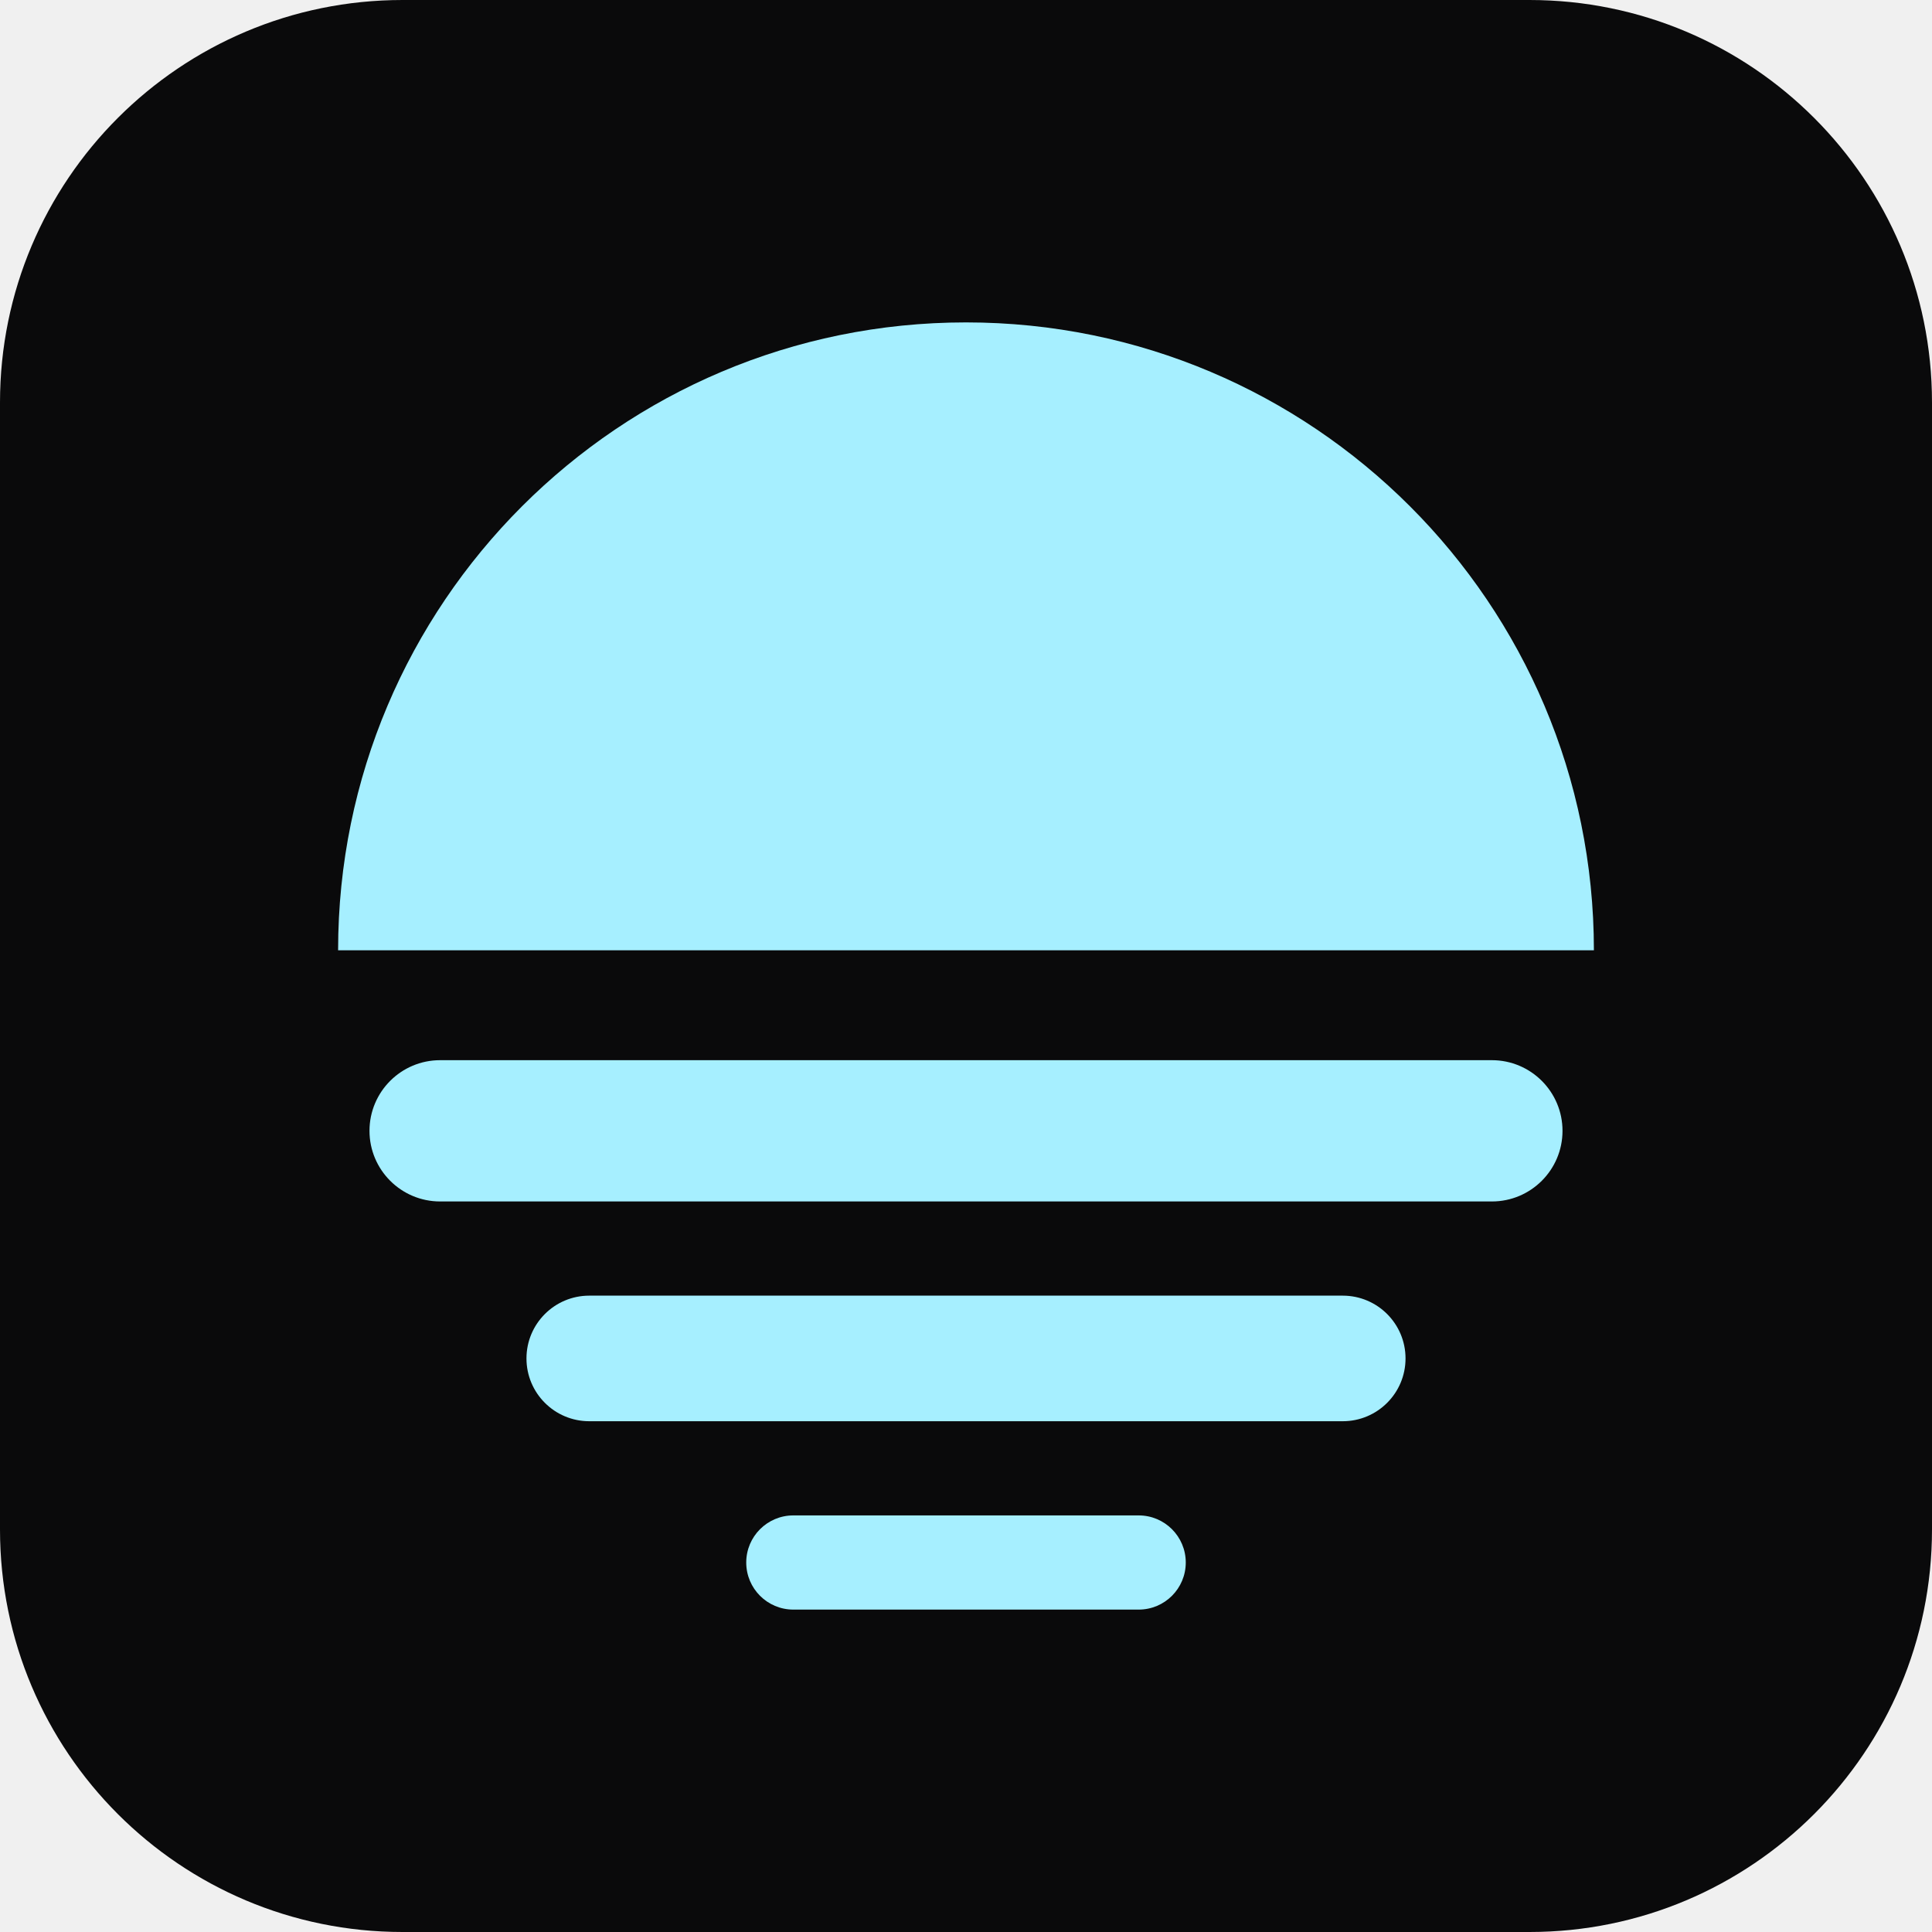
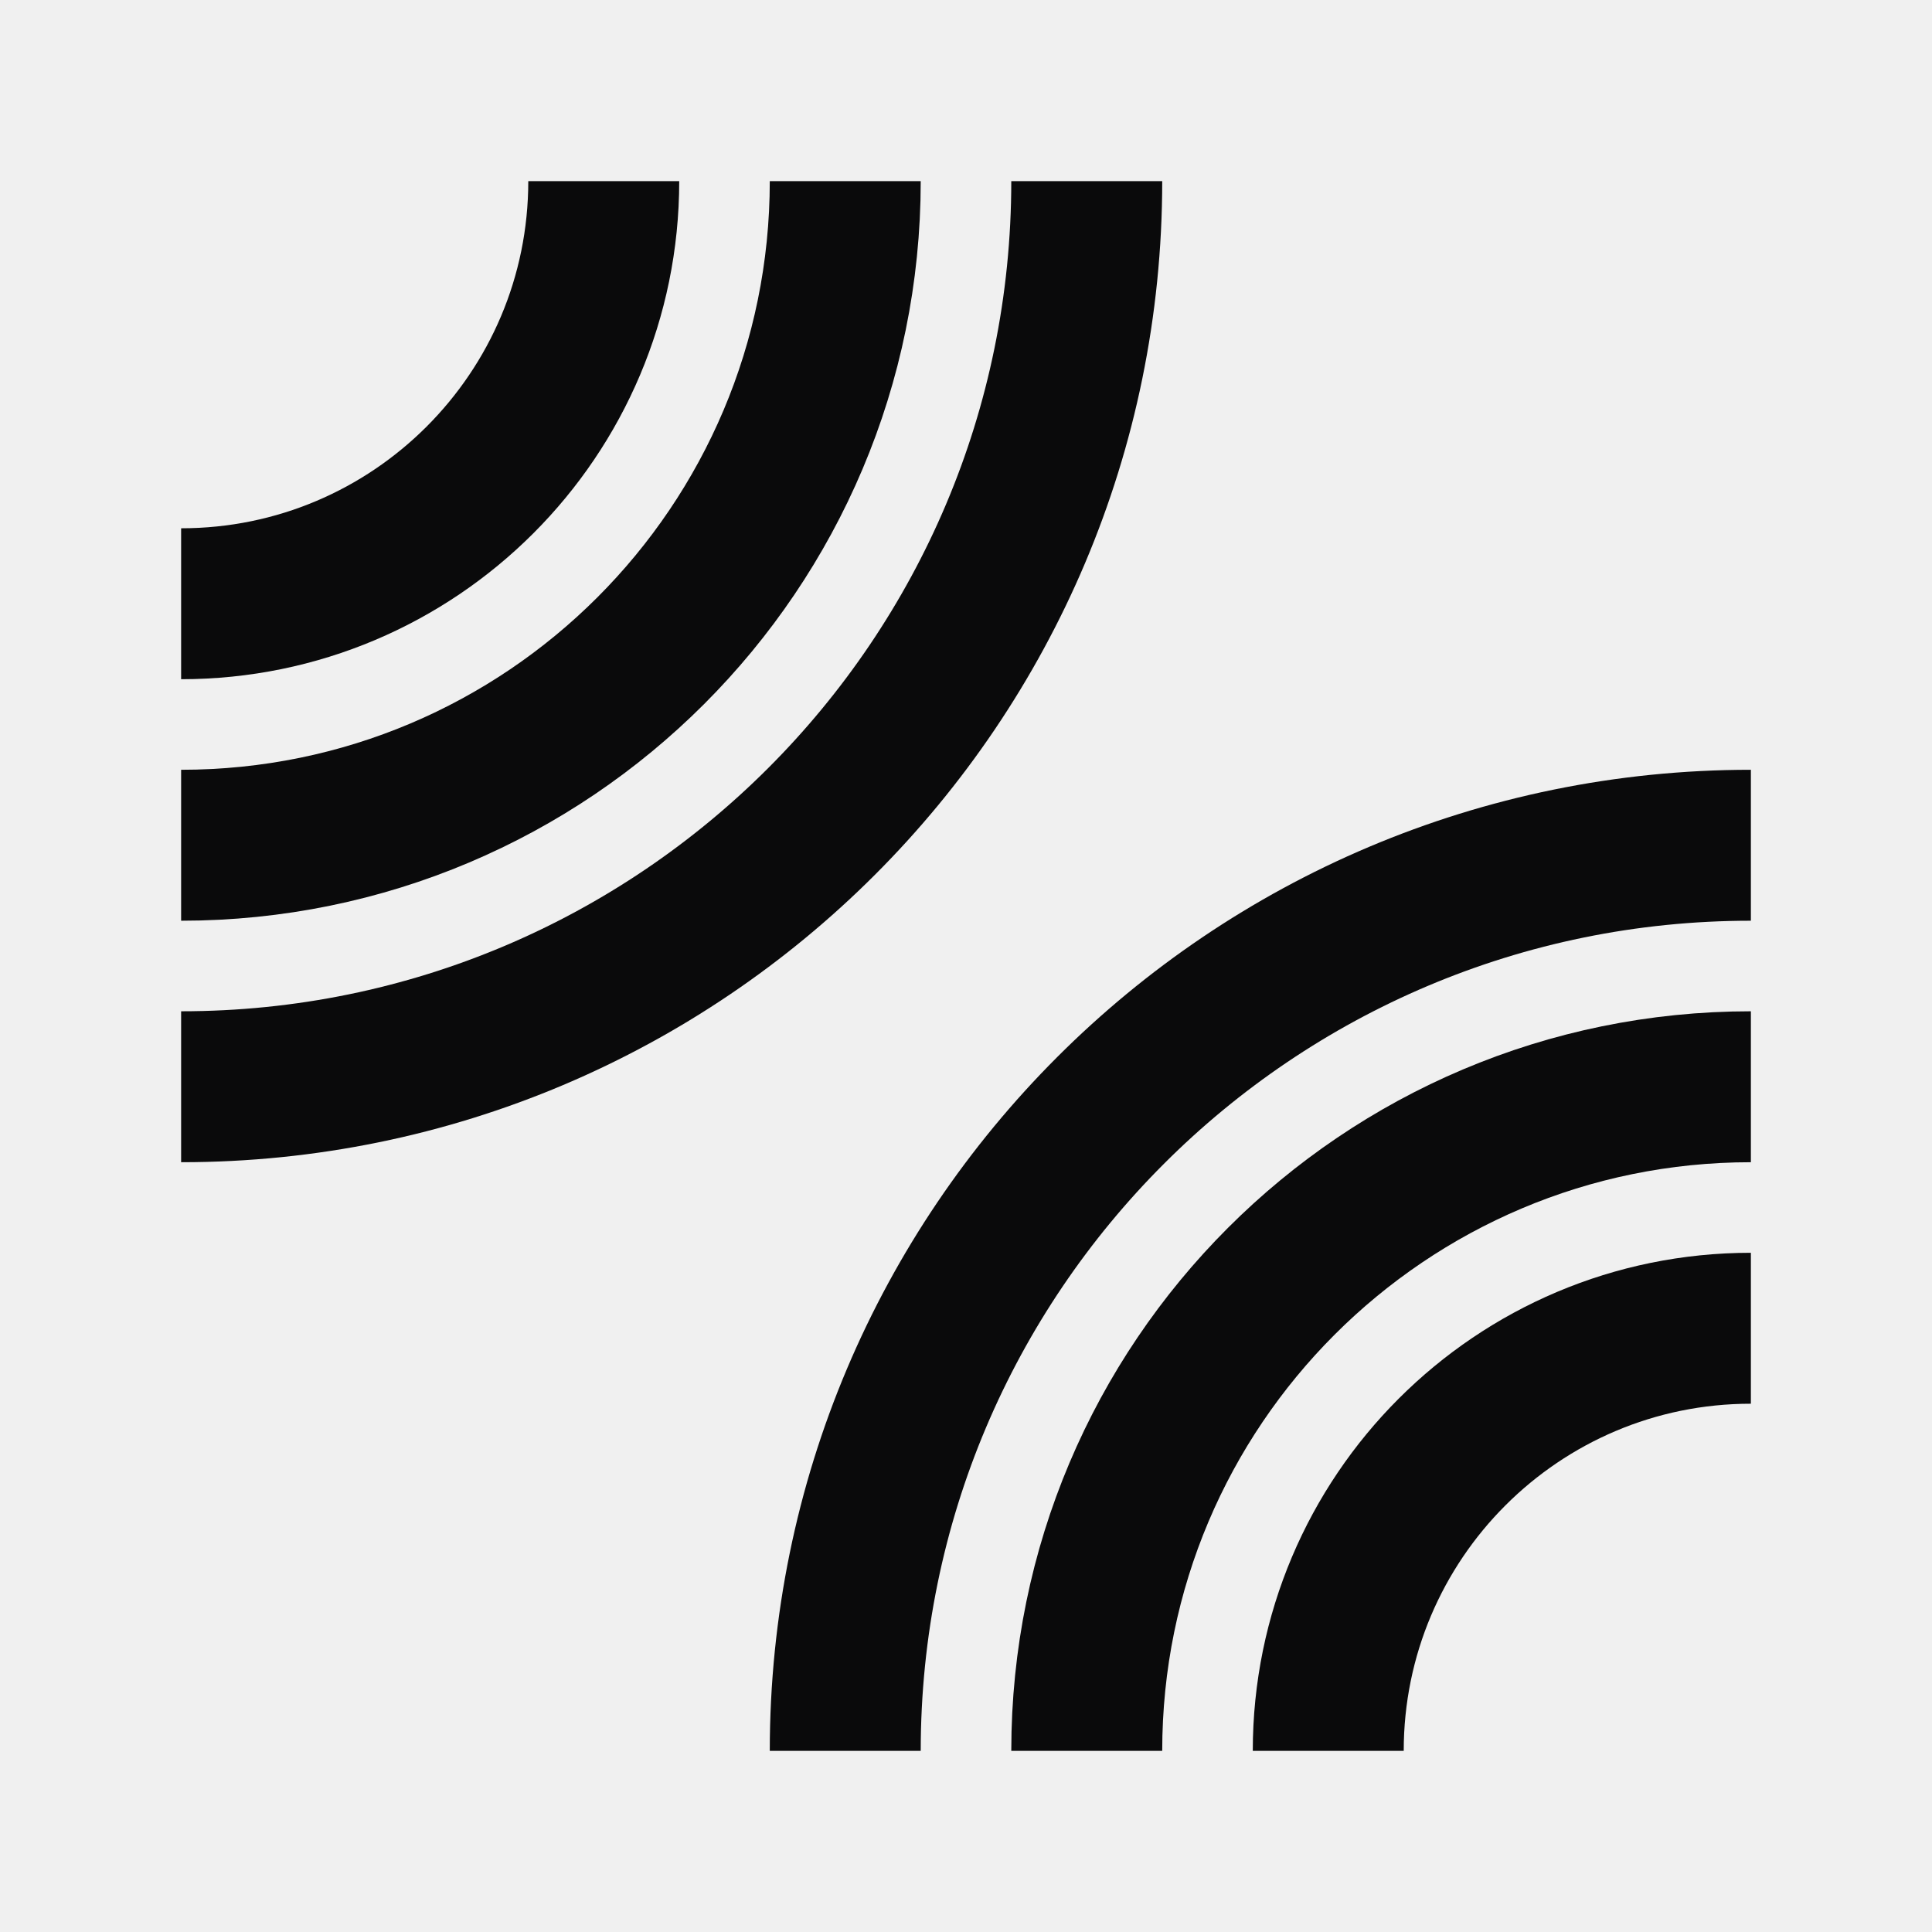
- <svg xmlns="http://www.w3.org/2000/svg" viewBox="0 0 48 48" width="48" height="48">
-   <rect width="48" height="48" rx="10" fill="#0A0A0B" />
-   <g fill="#A6EFFF" transform="translate(24 24) scale(0.78) translate(-24 -24.5)">
-     <path d="M4 24A20 20 0 0 1 44 24Z" />
-     <rect x="5" y="27.5" width="38" height="4.5" rx="2.25" />
-     <rect x="10" y="35" width="28" height="4" rx="2" />
-     <rect x="17" y="42" width="14" height="3" rx="1.5" />
+ <svg xmlns="http://www.w3.org/2000/svg" viewBox="0 0 64 64" width="64" height="64" fill="none">
+   <style>g{stroke:#0A0A0B}@media (prefers-color-scheme:dark){g{stroke:#ffffff}}</style>
+   <g stroke-width="5">
+     <path d="M20 6A14 14 0 0 1 6 20" />
+     <path d="M44 58A14 14 0 0 1 58 44" />
+     <path d="M28 6A22 22 0 0 1 6 28" />
+     <path d="M36 58A22 22 0 0 1 58 36" />
+     <path d="M36 6A30 30 0 0 1 6 36" />
+     <path d="M28 58A30 30 0 0 1 58 28" />
  </g>
</svg>
